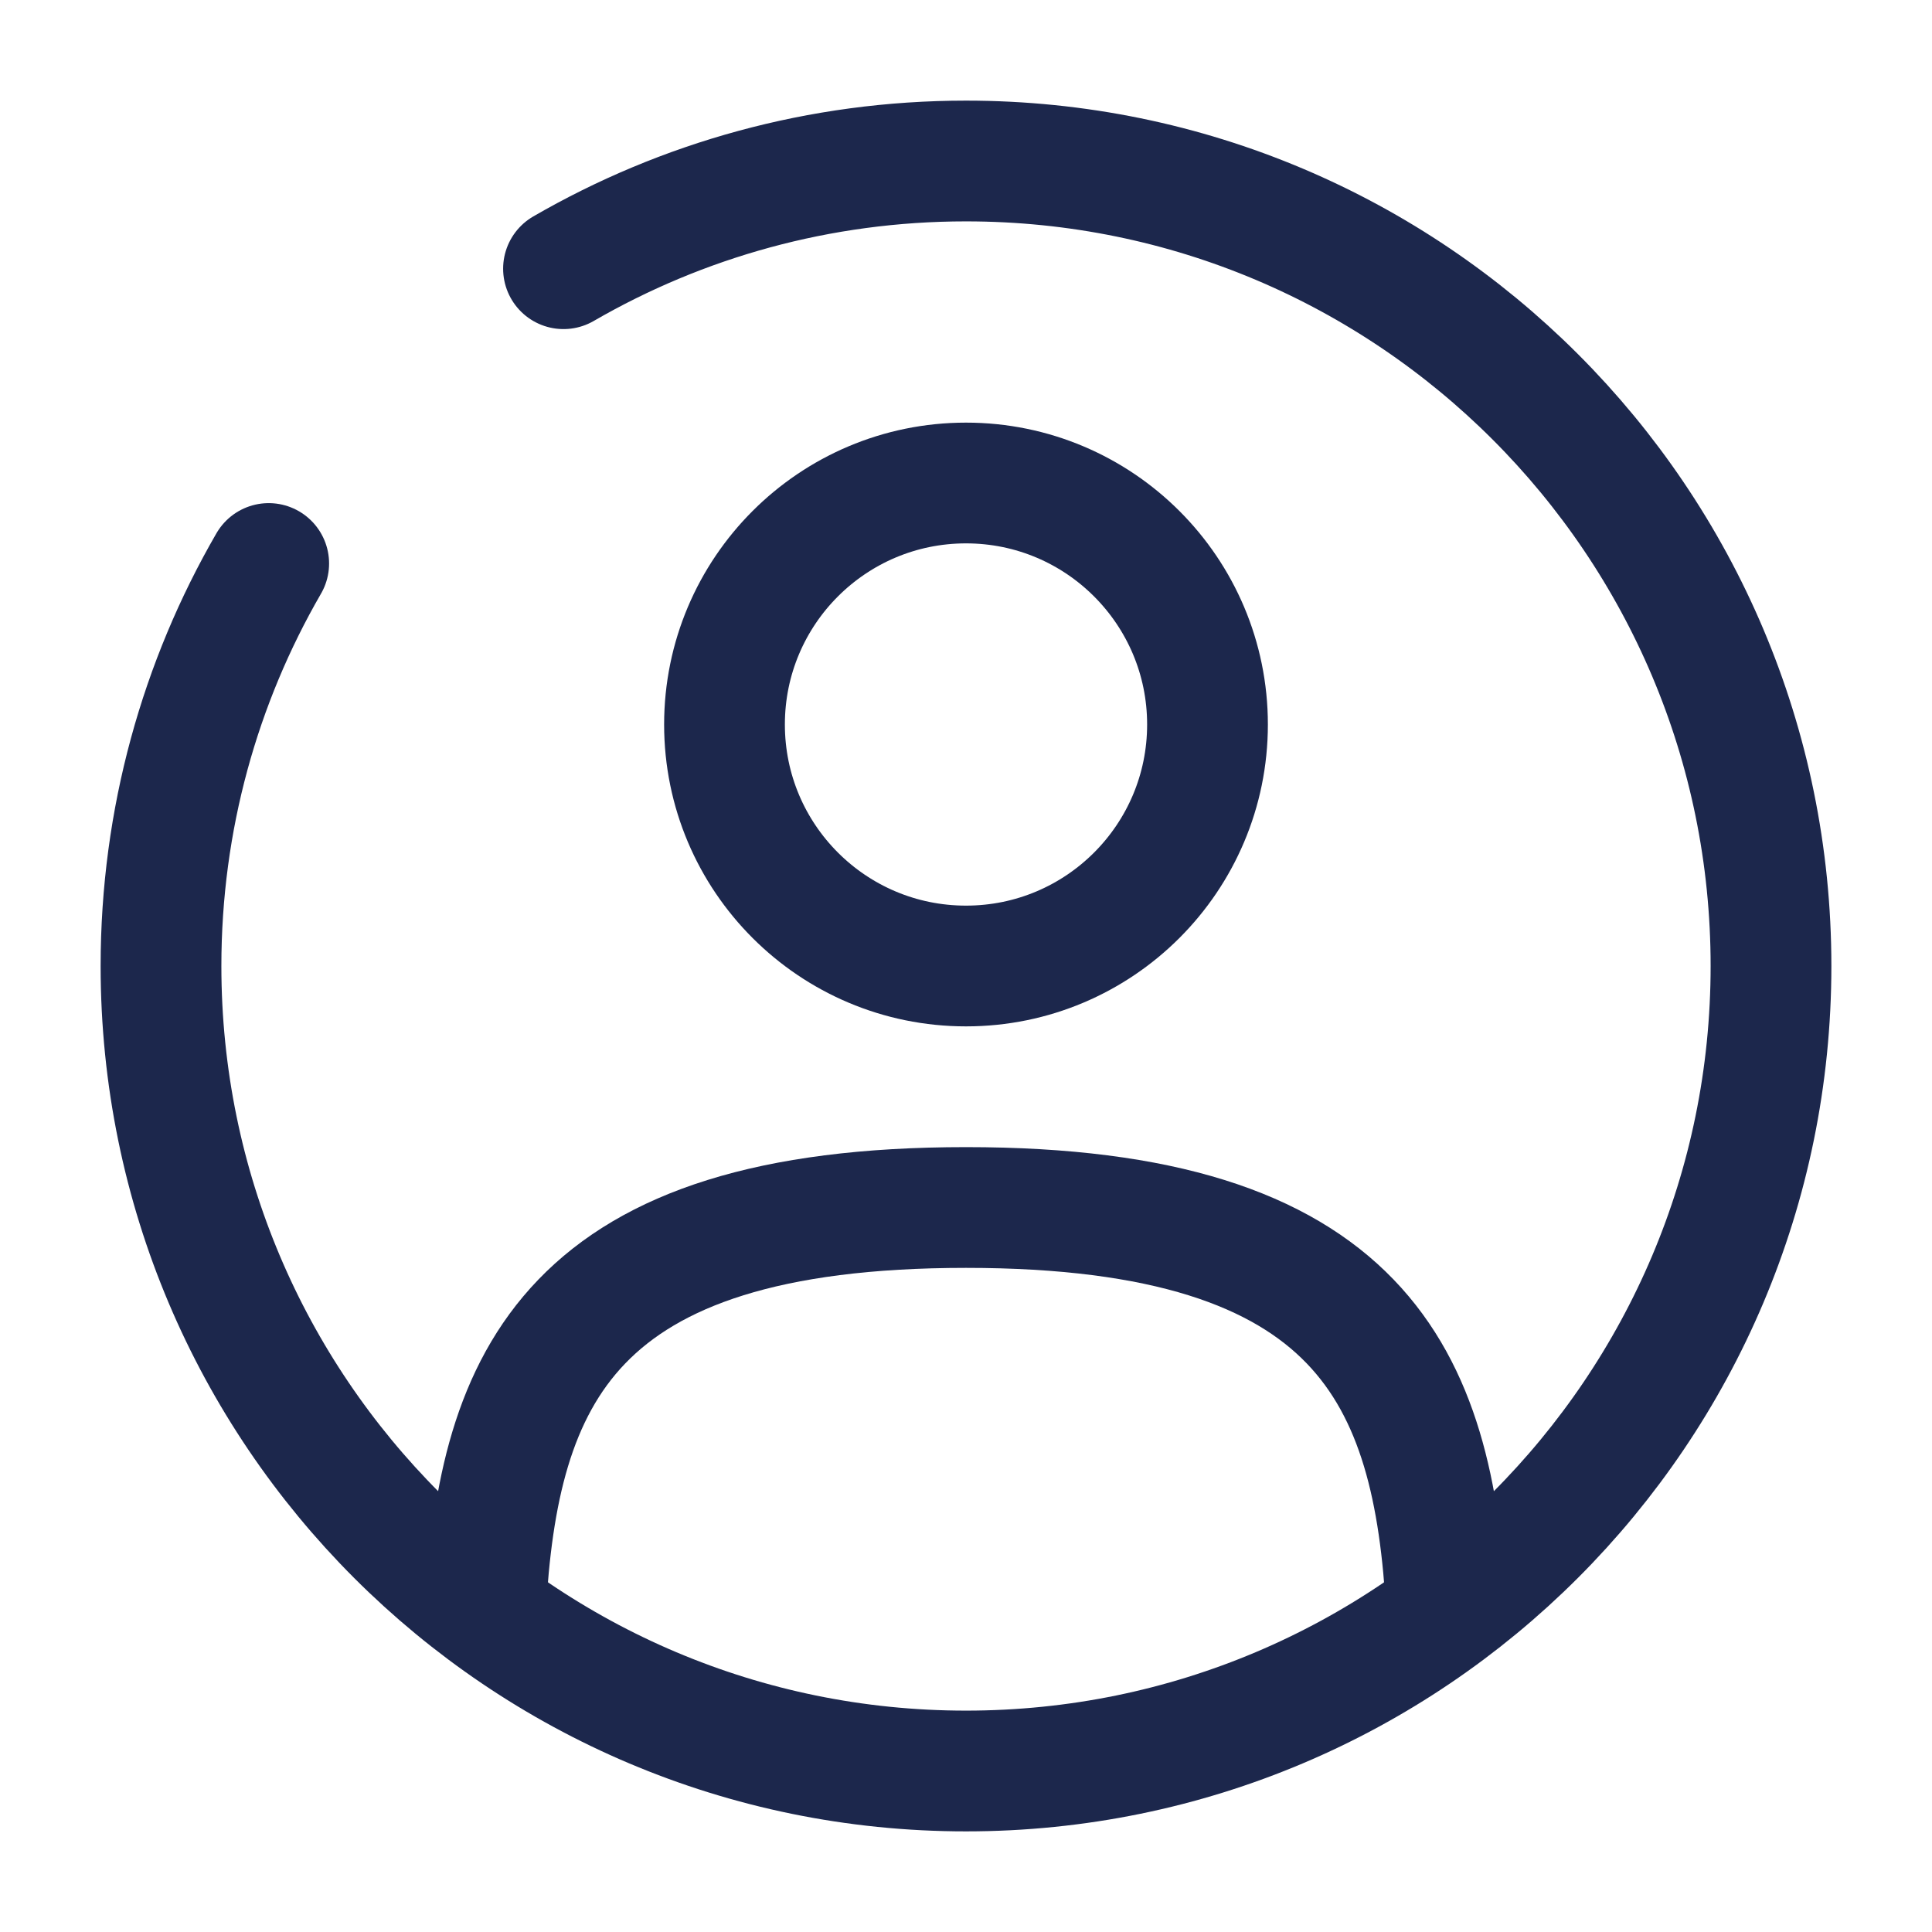
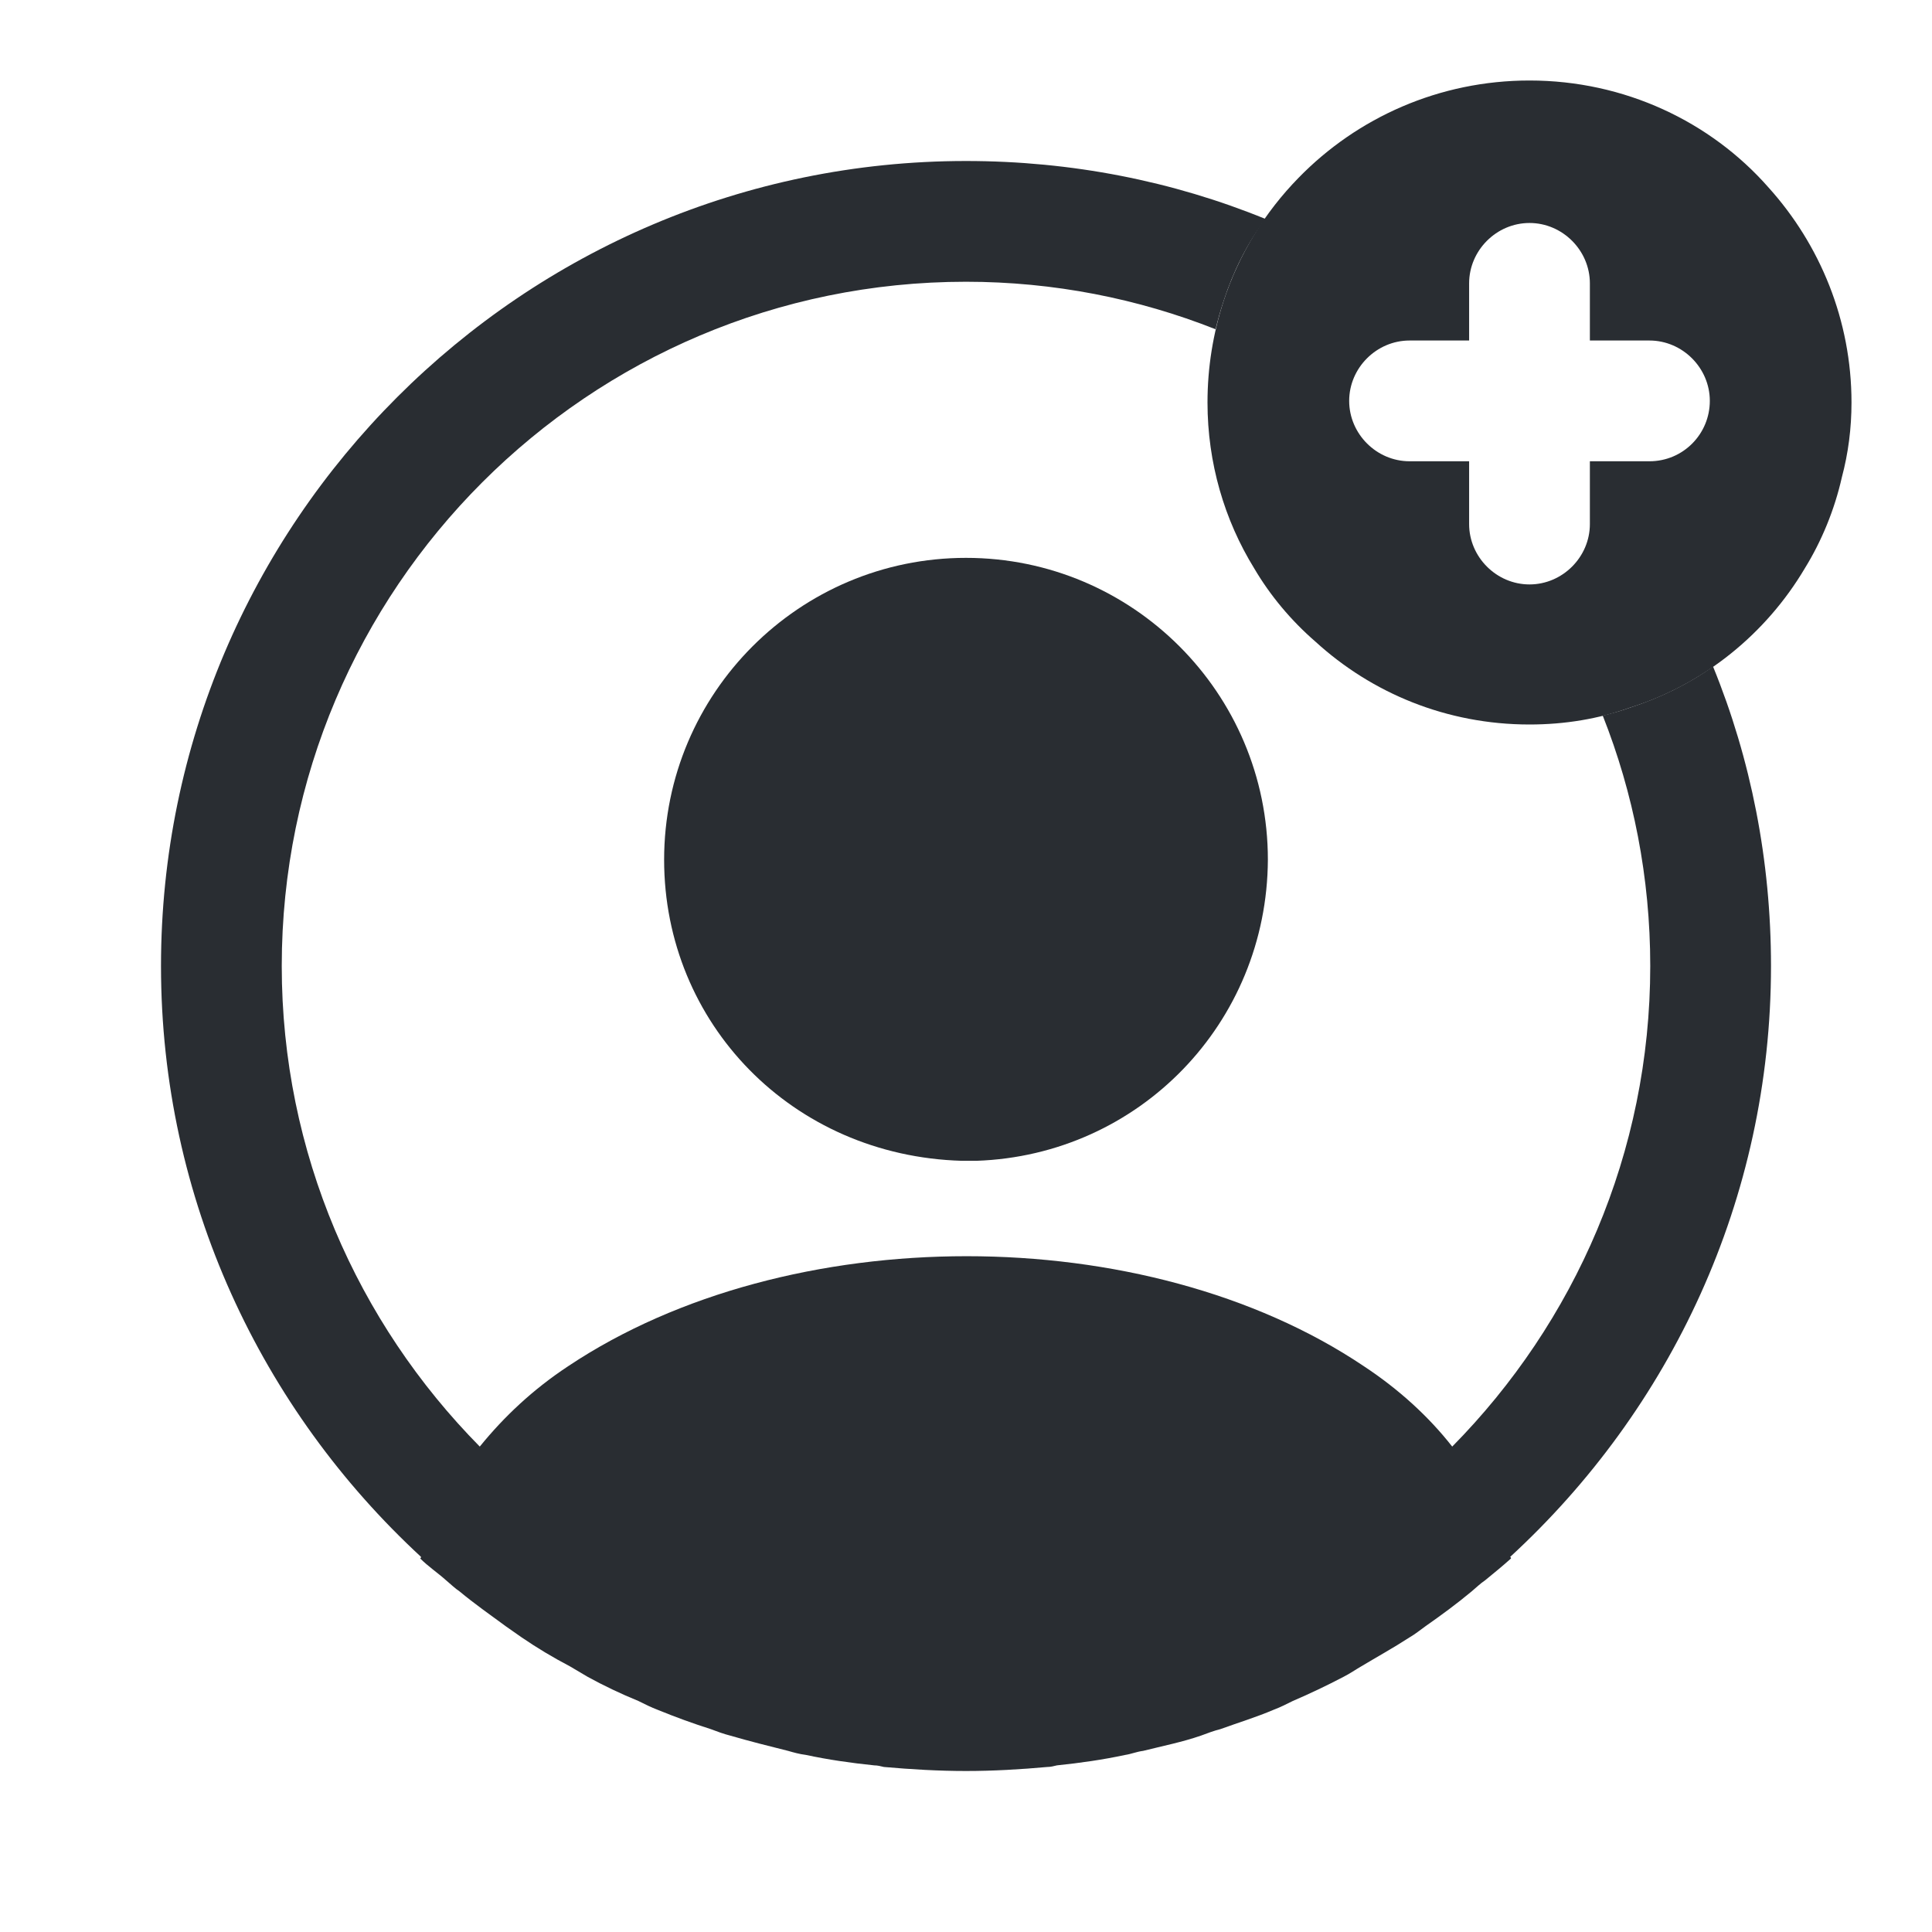
<svg xmlns="http://www.w3.org/2000/svg" width="800px" height="800px" viewBox="0 0 24 24" fill="none">
-   <circle cx="12" cy="9" r="3" stroke="#1C274C" stroke-width="1.5" />
-   <path d="M17.969 20C17.81 17.108 16.925 15 12 15C7.075 15 6.19 17.108 6.031 20" stroke="#1C274C" stroke-width="1.5" stroke-linecap="round" />
-   <path d="M7 3.338C8.471 2.487 10.179 2 12 2C17.523 2 22 6.477 22 12C22 17.523 17.523 22 12 22C6.477 22 2 17.523 2 12C2 10.179 2.487 8.471 3.338 7" stroke="#1C274C" stroke-width="1.5" stroke-linecap="round" />
+   <path d="M21.97 2.33C21.25 1.51 20.18 1 19 1C17.88 1 16.86 1.46 16.13 2.21C15.71 2.64 15.39 3.16 15.2 3.74C15.07 4.14 15 4.56 15 5C15 5.75 15.21 6.46 15.58 7.06C15.78 7.4 16.04 7.71 16.34 7.97C17.04 8.61 17.97 9 19 9C19.44 9 19.86 8.93 20.25 8.79C21.17 8.5 21.94 7.87 22.42 7.06C22.63 6.72 22.79 6.33 22.88 5.93C22.96 5.63 23 5.32 23 5C23 3.98 22.61 3.04 21.97 2.33ZM20.49 5.73H19.75V6.51C19.75 6.92 19.41 7.26 19 7.26C18.59 7.26 18.25 6.92 18.25 6.51V5.73H17.51C17.1 5.73 16.76 5.39 16.76 4.98C16.76 4.57 17.1 4.23 17.51 4.23H18.25V3.52C18.25 3.11 18.59 2.77 19 2.77C19.41 2.77 19.75 3.11 19.75 3.52V4.23H20.49C20.9 4.23 21.24 4.57 21.24 4.98C21.24 5.39 20.91 5.73 20.49 5.73Z" fill="#292D32" />
+   <path d="M22 12C22 10.69 21.75 9.43 21.28 8.28C20.97 8.5 20.62 8.67 20.25 8.79C20.14 8.83 20.03 8.86 19.91 8.89C20.29 9.85 20.5 10.9 20.5 12C20.5 14.32 19.56 16.43 18.04 17.97C17.75 17.6 17.38 17.26 16.94 16.97C14.23 15.15 9.79 15.15 7.06 16.97C6.62 17.26 6.26 17.6 5.96 17.97C4.44 16.43 3.5 14.32 3.5 12C3.5 7.31 7.31 3.5 12 3.5C13.09 3.5 14.14 3.71 15.1 4.09C15.13 3.97 15.16 3.86 15.2 3.74C15.32 3.37 15.49 3.03 15.72 2.72C14.57 2.25 13.31 2 12 2C6.49 2 2 6.49 2 12C2 14.9 3.25 17.51 5.23 19.34C5.23 19.35 5.23 19.35 5.22 19.36C5.32 19.46 5.44 19.54 5.54 19.63C5.6 19.68 5.65 19.73 5.71 19.77C5.89 19.92 6.09 20.06 6.28 20.2C6.35 20.25 6.41 20.29 6.48 20.34C6.67 20.47 6.87 20.59 7.08 20.7C7.15 20.74 7.23 20.79 7.3 20.83C7.5 20.94 7.71 21.04 7.93 21.13C8.01 21.17 8.09 21.21 8.17 21.24C8.39 21.33 8.61 21.41 8.83 21.48C8.91 21.51 8.99 21.54 9.07 21.56C9.31 21.63 9.55 21.69 9.79 21.75C9.86 21.77 9.93 21.79 10.01 21.8C10.29 21.86 10.57 21.9 10.86 21.93C10.9 21.93 10.94 21.94 10.98 21.95C11.32 21.98 11.66 22 12 22C12.34 22 12.68 21.98 13.01 21.95C13.05 21.95 13.09 21.94 13.13 21.93C13.42 21.9 13.7 21.86 13.98 21.8C14.05 21.79 14.12 21.76 14.2 21.75C14.44 21.69 14.69 21.64 14.92 21.56C15 21.53 15.08 21.5 15.16 21.48C15.38 21.4 15.61 21.33 15.82 21.24C15.9 21.21 15.98 21.17 16.06 21.13C16.27 21.04 16.48 20.94 16.69 20.83C16.77 20.79 16.84 20.74 16.91 20.7C17.11 20.58 17.31 20.47 17.51 20.34C17.58 20.3 17.64 20.25 17.71 20.2C17.91 20.06 18.1 19.92 18.28 19.77C18.34 19.72 18.39 19.67 18.45 19.63C18.56 19.54 18.67 19.45 18.77 19.36C18.77 19.35 18.77 19.35 18.76 19.34C20.75 17.51 22 14.9 22 12Z" fill="#292D32" />
+   <path d="M12 6.93C9.93 6.93 8.25 8.61 8.25 10.68C8.25 12.71 9.84 14.36 11.95 14.42C11.98 14.42 12.02 14.42 12.04 14.42C12.06 14.42 12.09 14.42 12.11 14.42C12.12 14.42 12.13 14.42 12.13 14.42C14.15 14.35 15.74 12.71 15.75 10.68C15.75 8.61 14.07 6.93 12 6.93Z" fill="#292D32" />
</svg>
